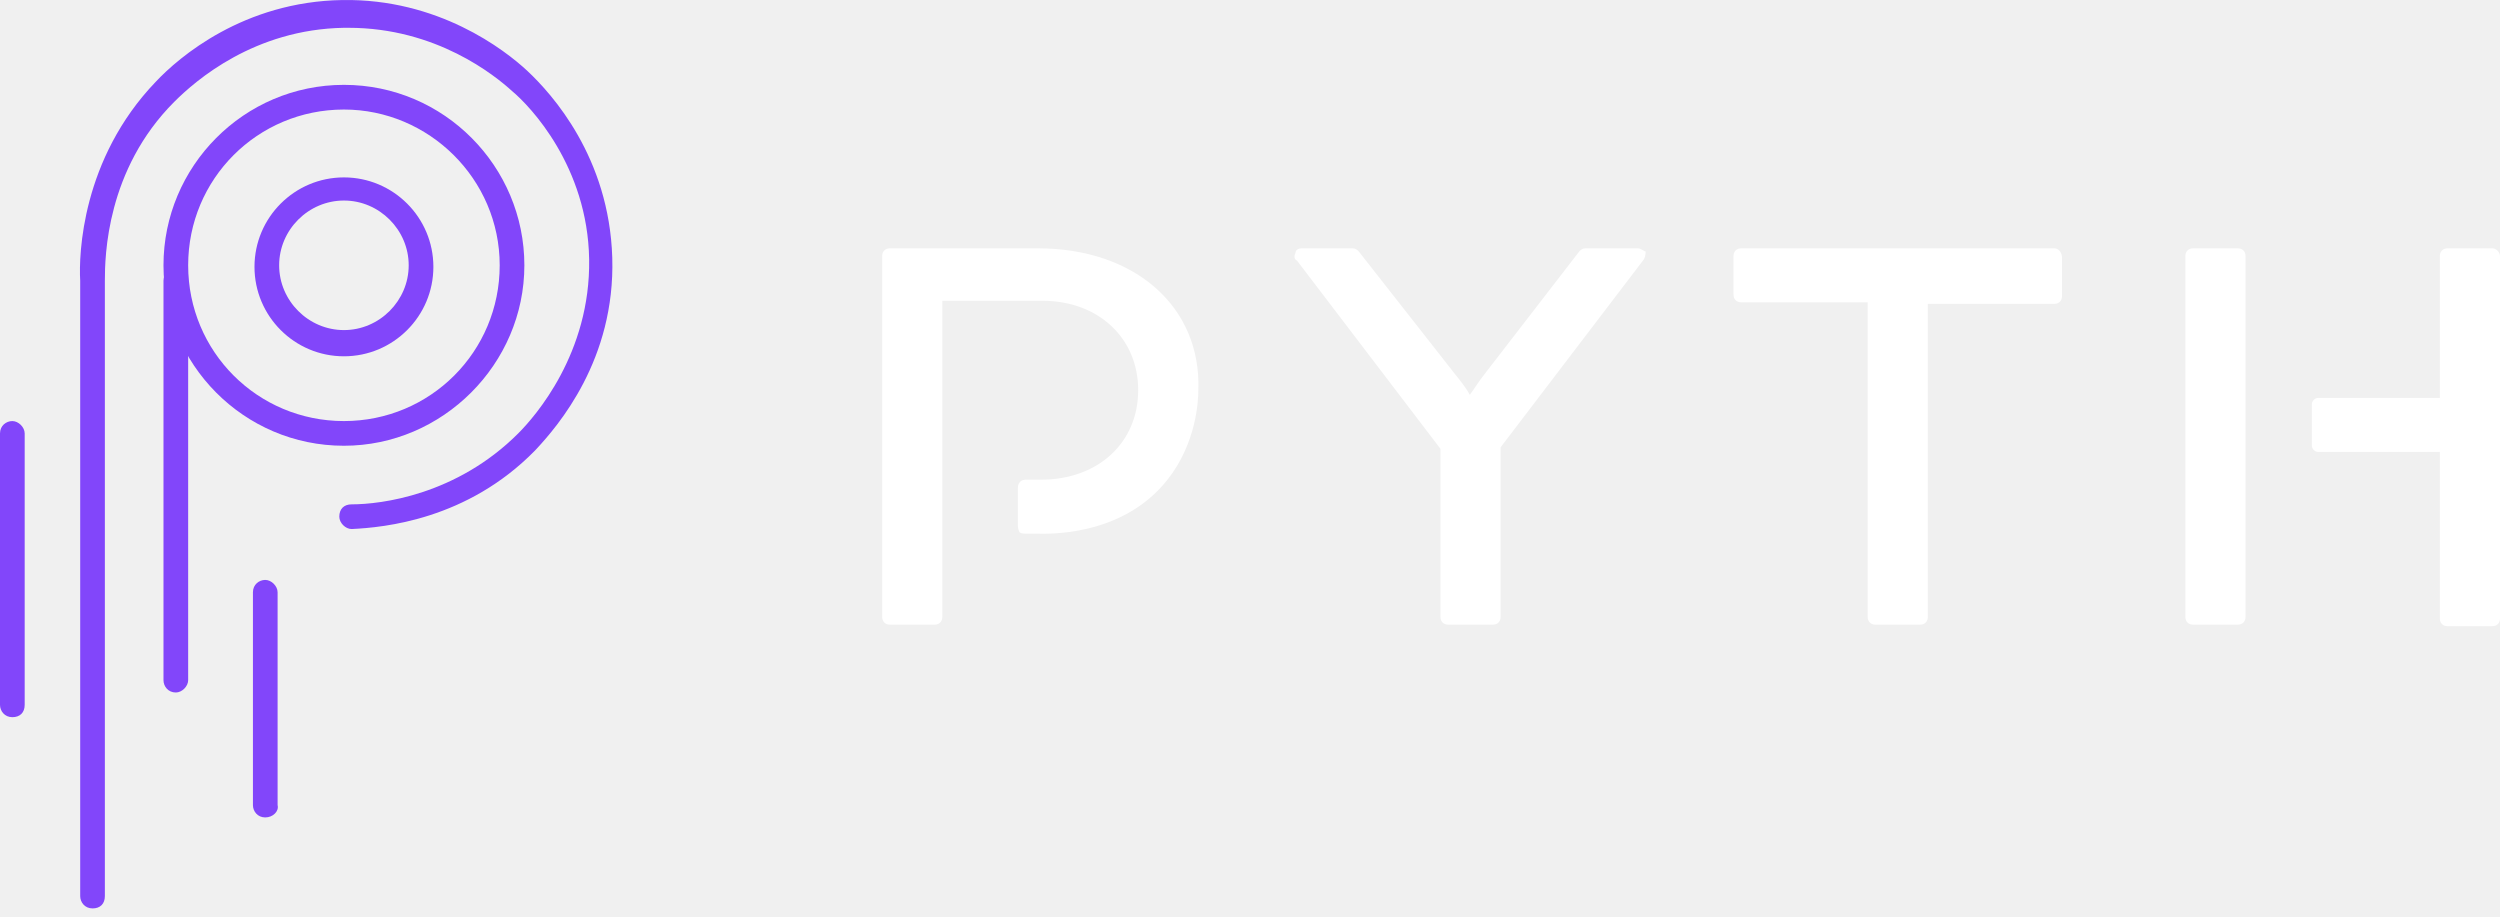
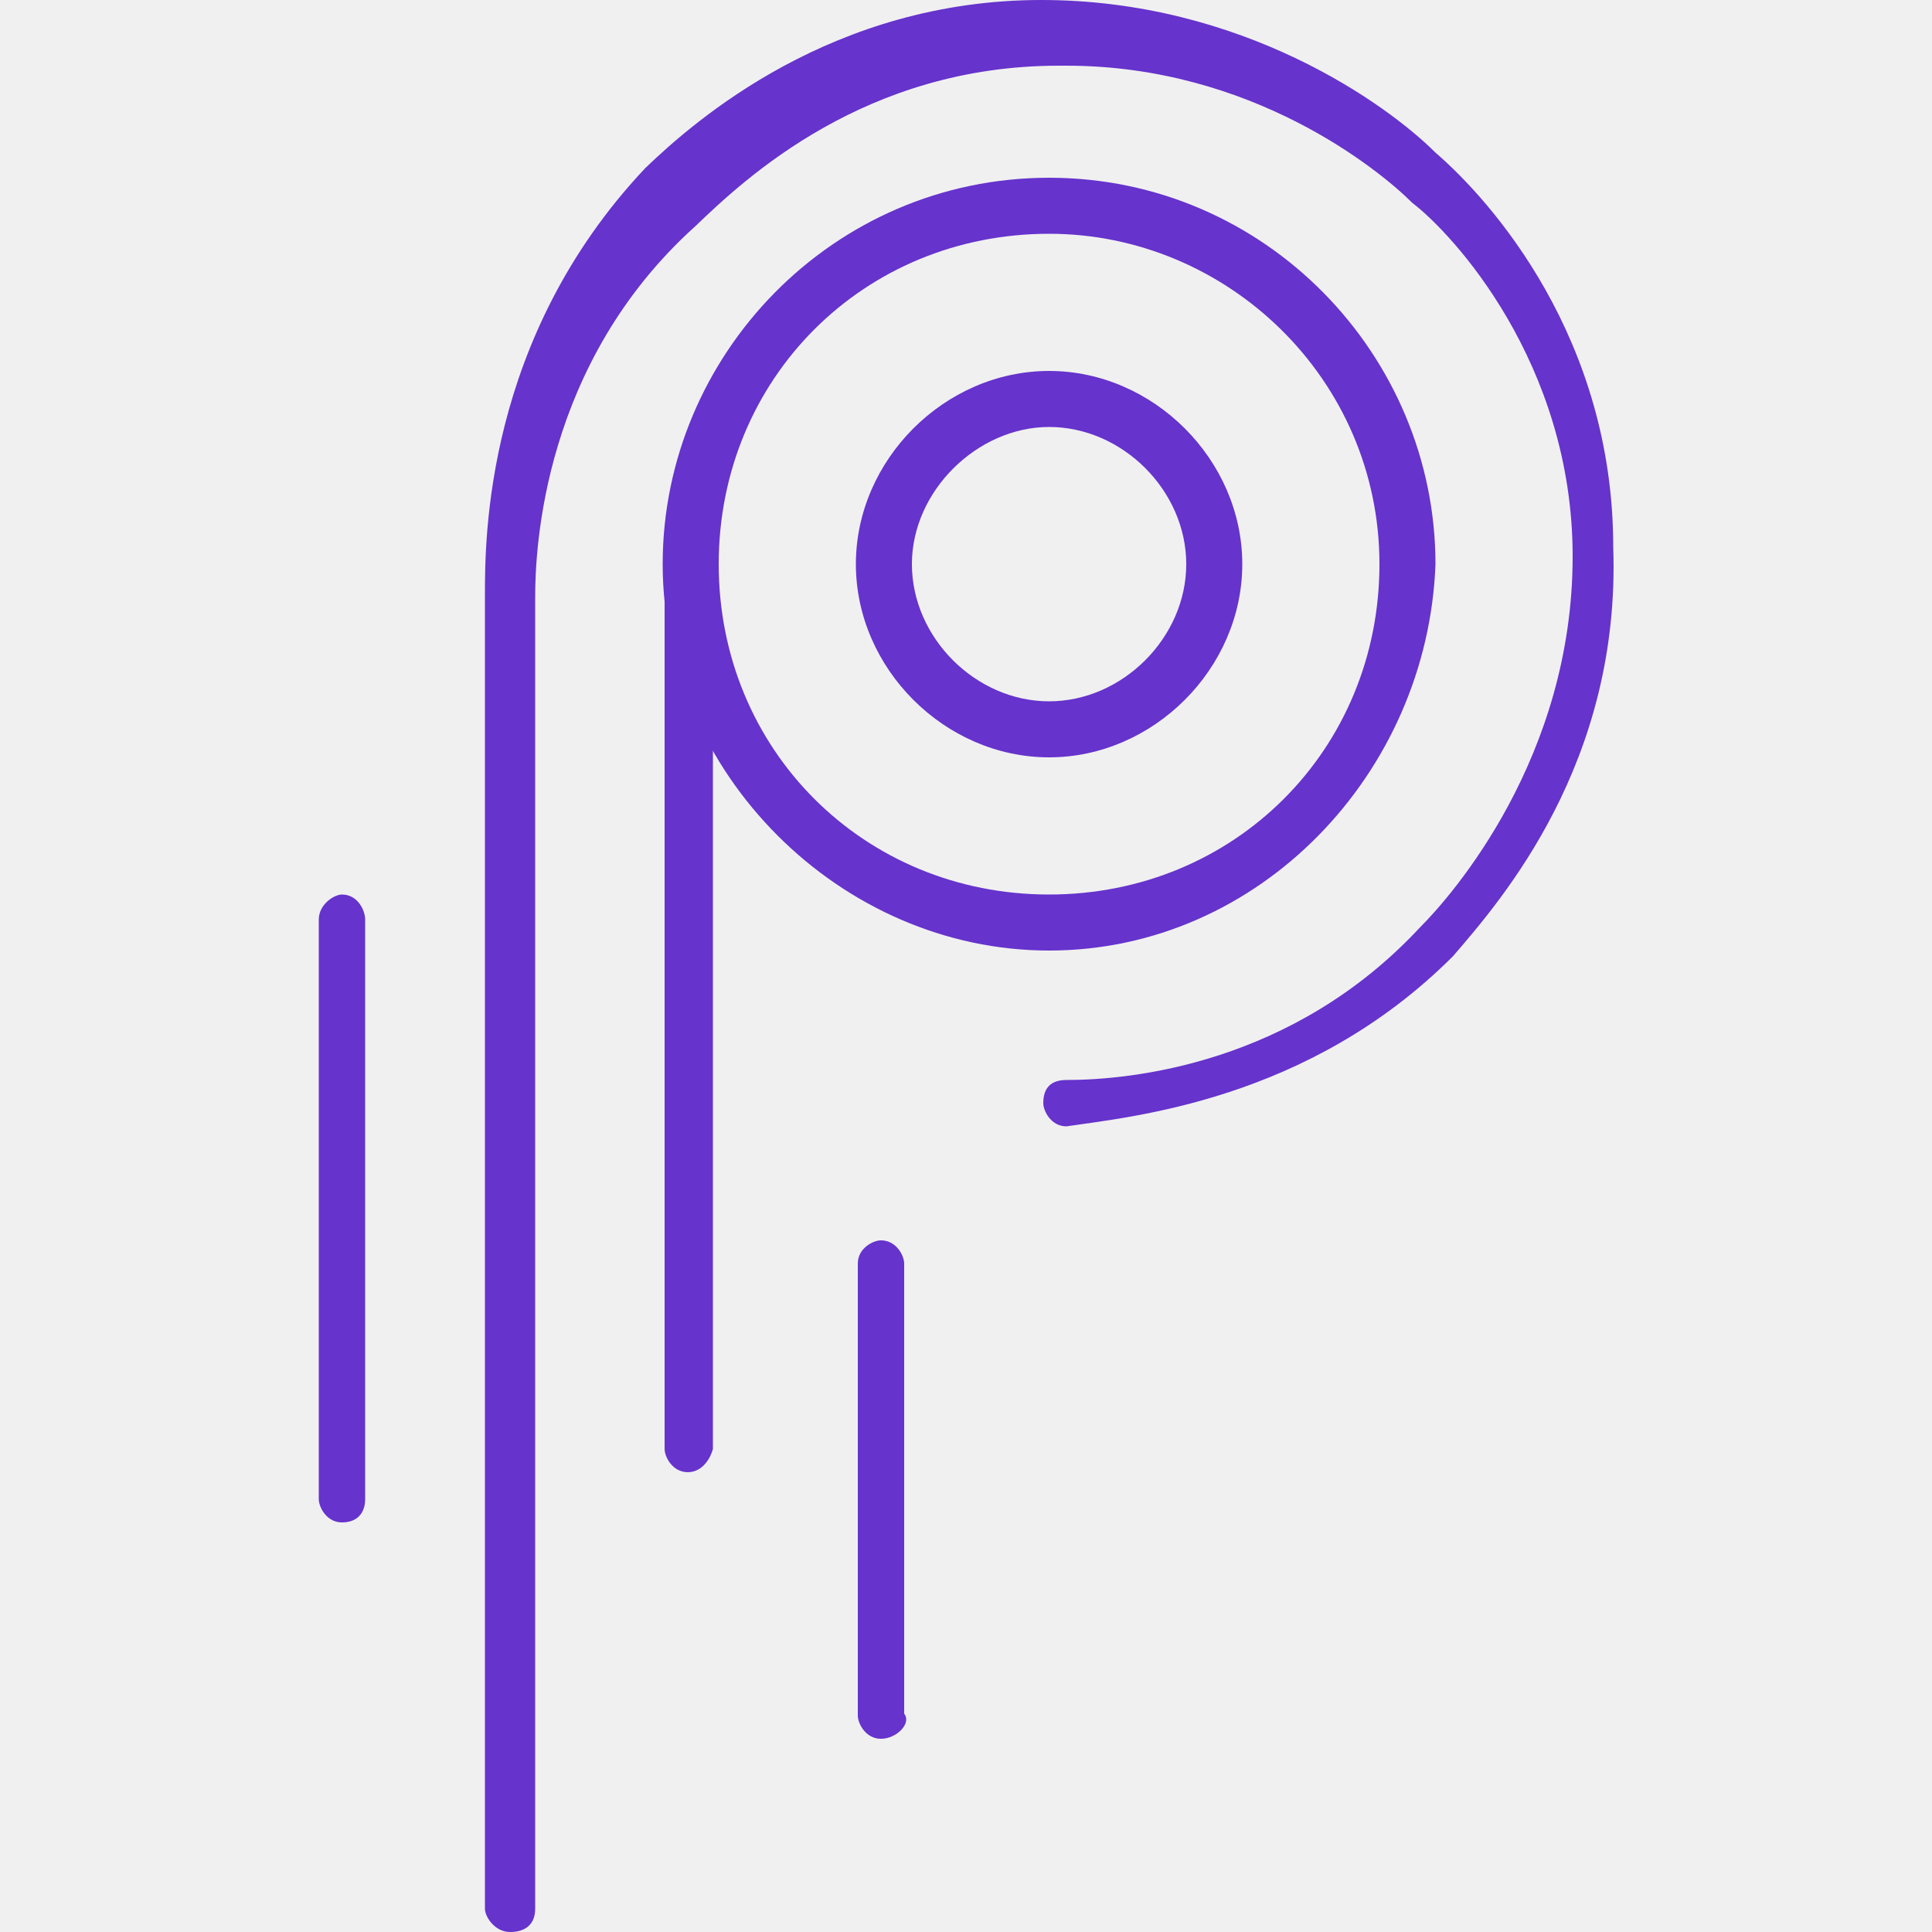
- <svg xmlns="http://www.w3.org/2000/svg" width="150" height="55" viewBox="0 0 150 55" fill="none">
-   <path d="M5.552 54.505C5.089 54.505 4.812 54.135 4.812 53.765V16.843C4.719 15.27 4.904 9.533 9.346 4.906C10.734 3.426 14.621 0.095 20.543 0.002C26.28 -0.09 30.259 2.963 31.647 4.259C33.128 5.647 36.551 9.441 36.736 15.456C36.922 21.563 33.498 25.542 32.11 27.022C28.038 31.186 23.041 31.649 21.098 31.742C20.728 31.742 20.358 31.372 20.358 31.001C20.358 30.539 20.635 30.261 21.098 30.261C22.856 30.261 27.39 29.706 31.092 26.005C32.11 24.987 35.441 21.193 35.349 15.548C35.256 9.996 31.832 6.387 30.722 5.462C29.704 4.536 26.188 1.668 20.913 1.668C20.82 1.668 20.728 1.668 20.635 1.668C15.268 1.76 11.752 4.814 10.457 6.109C6.385 10.181 6.292 15.363 6.292 16.843V53.765C6.292 54.228 6.015 54.505 5.552 54.505Z" fill="#8246FA" />
-   <path d="M20.636 21.378C17.674 21.378 15.269 18.972 15.269 16.011C15.269 13.05 17.674 10.644 20.636 10.644C23.597 10.644 26.003 13.05 26.003 16.011C26.003 18.972 23.597 21.378 20.636 21.378ZM20.636 12.032C18.507 12.032 16.749 13.79 16.749 15.918C16.749 18.046 18.507 19.805 20.636 19.805C22.764 19.805 24.522 18.046 24.522 15.918C24.522 13.79 22.764 12.032 20.636 12.032Z" fill="#8246FA" />
-   <path d="M10.549 41.55C10.087 41.55 9.809 41.18 9.809 40.81V16.843C9.809 16.381 10.179 16.103 10.549 16.103C10.919 16.103 11.29 16.473 11.29 16.843V40.81C11.29 41.18 10.919 41.55 10.549 41.55Z" fill="#8246FA" />
-   <path d="M15.916 49.046C15.453 49.046 15.176 48.676 15.176 48.306V35.536C15.176 35.073 15.546 34.795 15.916 34.795C16.286 34.795 16.656 35.166 16.656 35.536V48.306C16.749 48.676 16.379 49.046 15.916 49.046Z" fill="#8246FA" />
-   <path d="M0.74 43.031C0.278 43.031 0 42.661 0 42.291V26.005C0 25.542 0.37 25.264 0.74 25.264C1.11 25.264 1.481 25.634 1.481 26.005V42.291C1.481 42.753 1.203 43.031 0.74 43.031Z" fill="#8246FA" />
-   <path d="M20.636 26.745C14.621 26.745 9.809 21.84 9.809 15.918C9.809 9.996 14.621 5.091 20.636 5.091C26.651 5.091 31.462 9.996 31.462 15.918C31.462 21.84 26.558 26.745 20.636 26.745ZM20.636 6.572C15.454 6.572 11.29 10.736 11.29 15.918C11.29 21.1 15.454 25.264 20.636 25.264C25.818 25.264 29.982 21.1 29.982 15.918C29.982 10.736 25.725 6.572 20.636 6.572Z" fill="#8246FA" />
-   <path d="M98.273 14.9H95.127C94.942 14.9 94.849 14.993 94.757 15.085L89.112 22.396C88.742 22.858 88.464 23.321 88.187 23.691C88.002 23.321 87.632 22.858 87.261 22.396L81.524 15.085C81.432 14.993 81.339 14.9 81.154 14.9H78.1C77.915 14.9 77.73 14.993 77.73 15.178C77.638 15.363 77.638 15.548 77.823 15.641L86.428 26.93V37.016C86.428 37.294 86.614 37.479 86.891 37.479H89.575C89.852 37.479 90.037 37.294 90.037 37.016V26.837L98.643 15.548C98.736 15.363 98.736 15.178 98.736 15.085C98.643 15.085 98.458 14.9 98.273 14.9Z" fill="white" />
-   <path d="M123.258 14.9H104.473C104.195 14.9 104.01 15.085 104.01 15.363V17.676C104.01 17.954 104.195 18.139 104.473 18.139H112.061V37.016C112.061 37.294 112.246 37.479 112.524 37.479H115.207C115.485 37.479 115.67 37.294 115.67 37.016V18.232H123.258C123.535 18.232 123.72 18.047 123.72 17.769V15.456C123.72 15.178 123.535 14.9 123.258 14.9Z" fill="white" />
-   <path d="M62.277 14.9H53.393C53.116 14.9 52.931 15.085 52.931 15.363V37.016C52.931 37.294 53.116 37.479 53.393 37.479H56.077C56.355 37.479 56.539 37.294 56.539 37.016V33.315V32.019V28.781V28.225V18.047H62.554C65.886 18.047 68.291 20.267 68.291 23.413C68.291 26.56 65.886 28.781 62.462 28.781H61.536C61.536 28.781 61.259 28.781 61.166 28.966C61.074 29.058 61.074 29.243 61.074 29.243C61.074 29.983 61.074 30.816 61.074 31.557C61.074 31.557 61.074 31.742 61.166 31.927C61.259 32.019 61.444 32.019 61.536 32.019C61.721 32.019 61.999 32.019 62.184 32.019C62.647 32.019 67.274 32.297 70.05 28.781C71.808 26.56 71.9 23.969 71.9 23.413C72.085 18.417 68.106 14.9 62.277 14.9Z" fill="white" />
-   <path d="M134.732 23.876V15.363C134.732 15.085 134.547 14.9 134.269 14.9H131.586C131.308 14.9 131.123 15.085 131.123 15.363V37.016C131.123 37.294 131.308 37.479 131.586 37.479H134.269C134.547 37.479 134.732 37.294 134.732 37.016V27.115" fill="white" />
-   <path d="M149.538 14.9H146.854C146.576 14.9 146.391 15.085 146.391 15.363V23.876H139.081C138.896 23.876 138.711 24.061 138.711 24.246V26.745C138.711 26.93 138.896 27.115 139.081 27.115H146.391V37.109C146.391 37.386 146.576 37.571 146.854 37.571H149.538C149.815 37.571 150 37.386 150 37.109V15.363C150 15.178 149.815 14.9 149.538 14.9Z" fill="white" />
+ <svg xmlns="http://www.w3.org/2000/svg" width="100" height="100" viewBox="0 0 100 100" fill="none">
+   <style type="text/css">
+ 	.st0{fill:#6633CC;}
+ </style>
+   <path class="st0" d="M26.4,100c-0.8,0-1.3-0.8-1.3-1.2V30.8c0-2.9,0-13.3,8.3-22.1C36,6.2,43.1,0,53.9,0c10.4,0,17.9,5.4,20.4,7.9  c2.9,2.5,9.2,9.6,9.2,20.4c0.4,11.2-5.8,18.3-8.3,21.2c-7.5,7.5-16.7,8.3-20,8.8c-0.8,0-1.2-0.8-1.2-1.2c0-0.8,0.4-1.2,1.2-1.2  c3.3,0,11.7-0.8,18.3-7.9c1.7-1.7,7.9-8.8,7.9-19.2c0-10-6.2-16.7-8.3-18.3c-1.7-1.7-8.3-7.1-17.9-7.1h-0.4c-10,0-16.2,5.8-18.8,8.3  c-7.9,7.1-8.3,16.7-8.3,19.2v67.9C27.7,99.6,27.2,100,26.4,100z" />
+   <path class="st0" d="M54.3,39.2c-5.4,0-10-4.6-10-10s4.6-10,10-10s10,4.6,10,10S59.7,39.2,54.3,39.2z M54.3,22.1  c-3.7,0-7.1,3.3-7.1,7.1c0,3.8,3.3,7.1,7.1,7.1c3.8,0,7.1-3.3,7.1-7.1S58.1,22.1,54.3,22.1z" />
+   <path class="st0" d="M35.6,76.2c-0.8,0-1.2-0.8-1.2-1.2V30.8c0-0.8,0.8-1.3,1.2-1.3c0.8,0,1.3,0.8,1.3,1.3V75  C36.8,75.4,36.4,76.2,35.6,76.2z" />
+   <path class="st0" d="M45.6,90c-0.8,0-1.2-0.8-1.2-1.2V65.4c0-0.8,0.8-1.2,1.2-1.2c0.8,0,1.2,0.8,1.2,1.2v23.3  C47.2,89.2,46.4,90,45.6,90z" />
+   <path class="st0" d="M17.7,78.8c-0.8,0-1.2-0.8-1.2-1.2v-30c0-0.8,0.8-1.3,1.2-1.3c0.8,0,1.2,0.8,1.2,1.3v30  C18.9,78.3,18.5,78.8,17.7,78.8z" />
+   <path class="st0" d="M54.3,49.2c-10.8,0-20-9.2-20-20s8.8-20,20-20s20,9.2,20,20C73.9,40,65.2,49.2,54.3,49.2z M54.3,12.1  c-9.6,0-17.1,7.5-17.1,17.1s7.5,17.1,17.1,17.1s17.1-7.5,17.1-17.1S63.5,12.1,54.3,12.1z" />
</svg>
